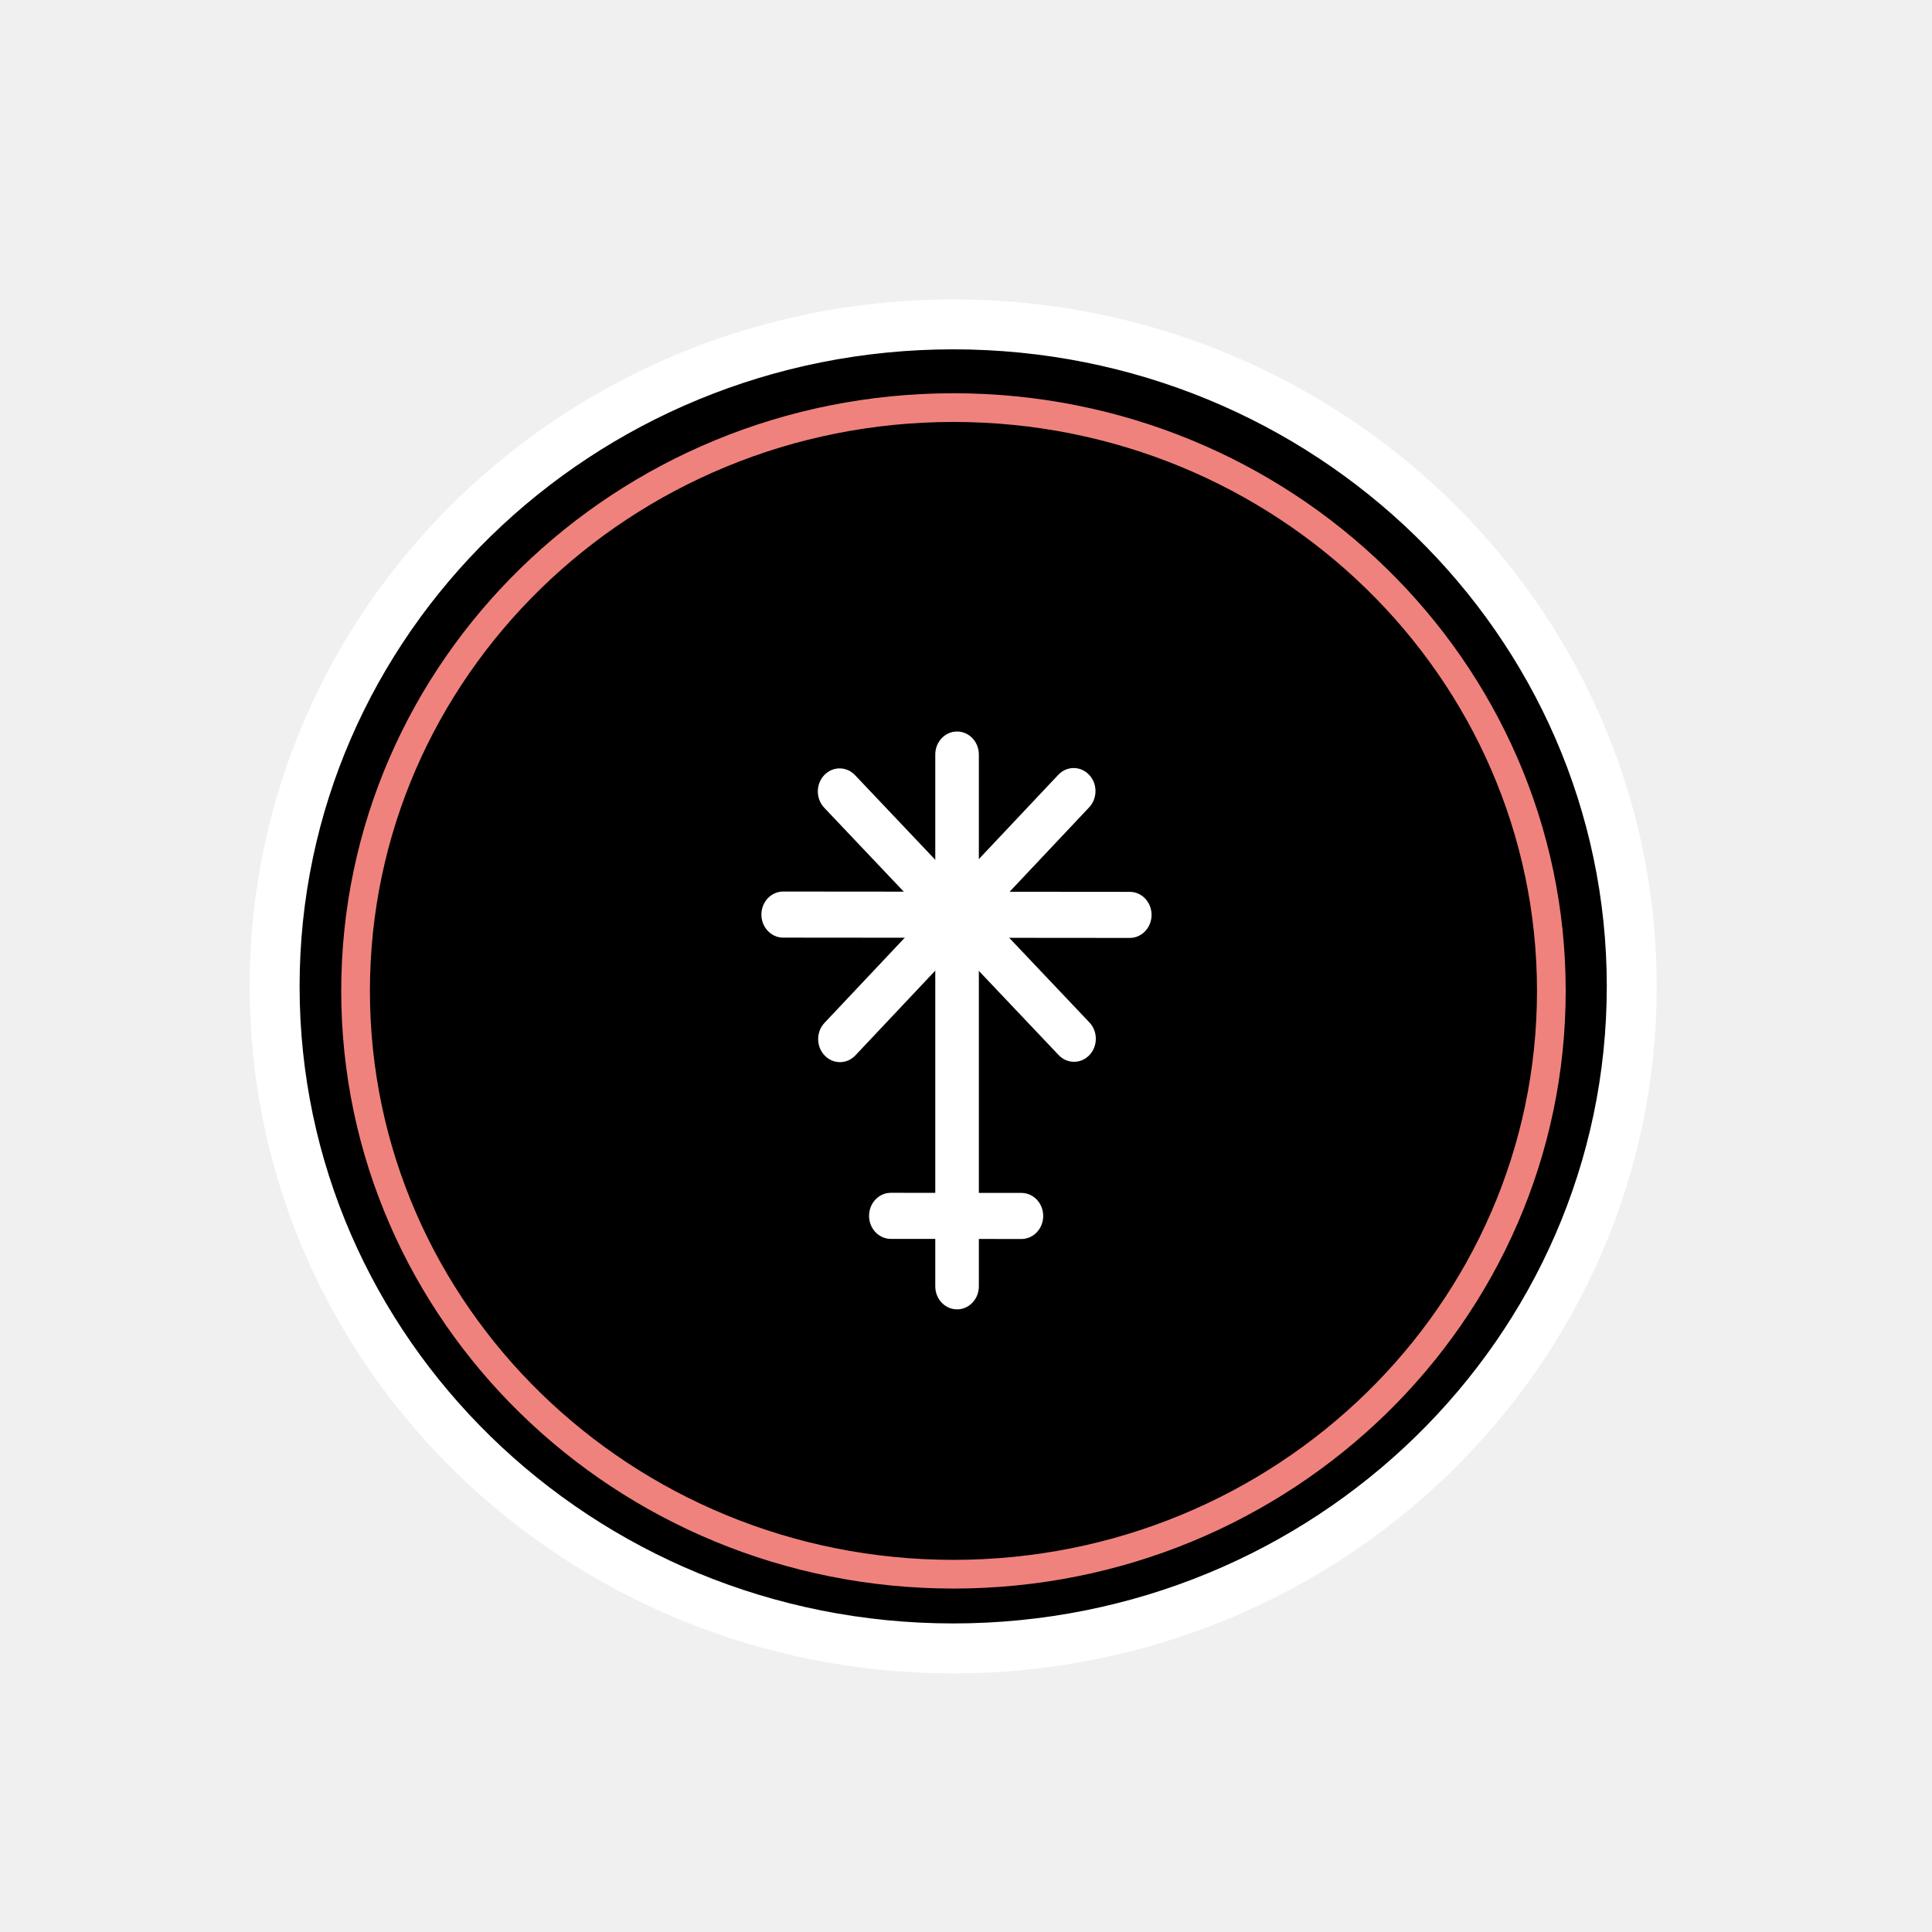
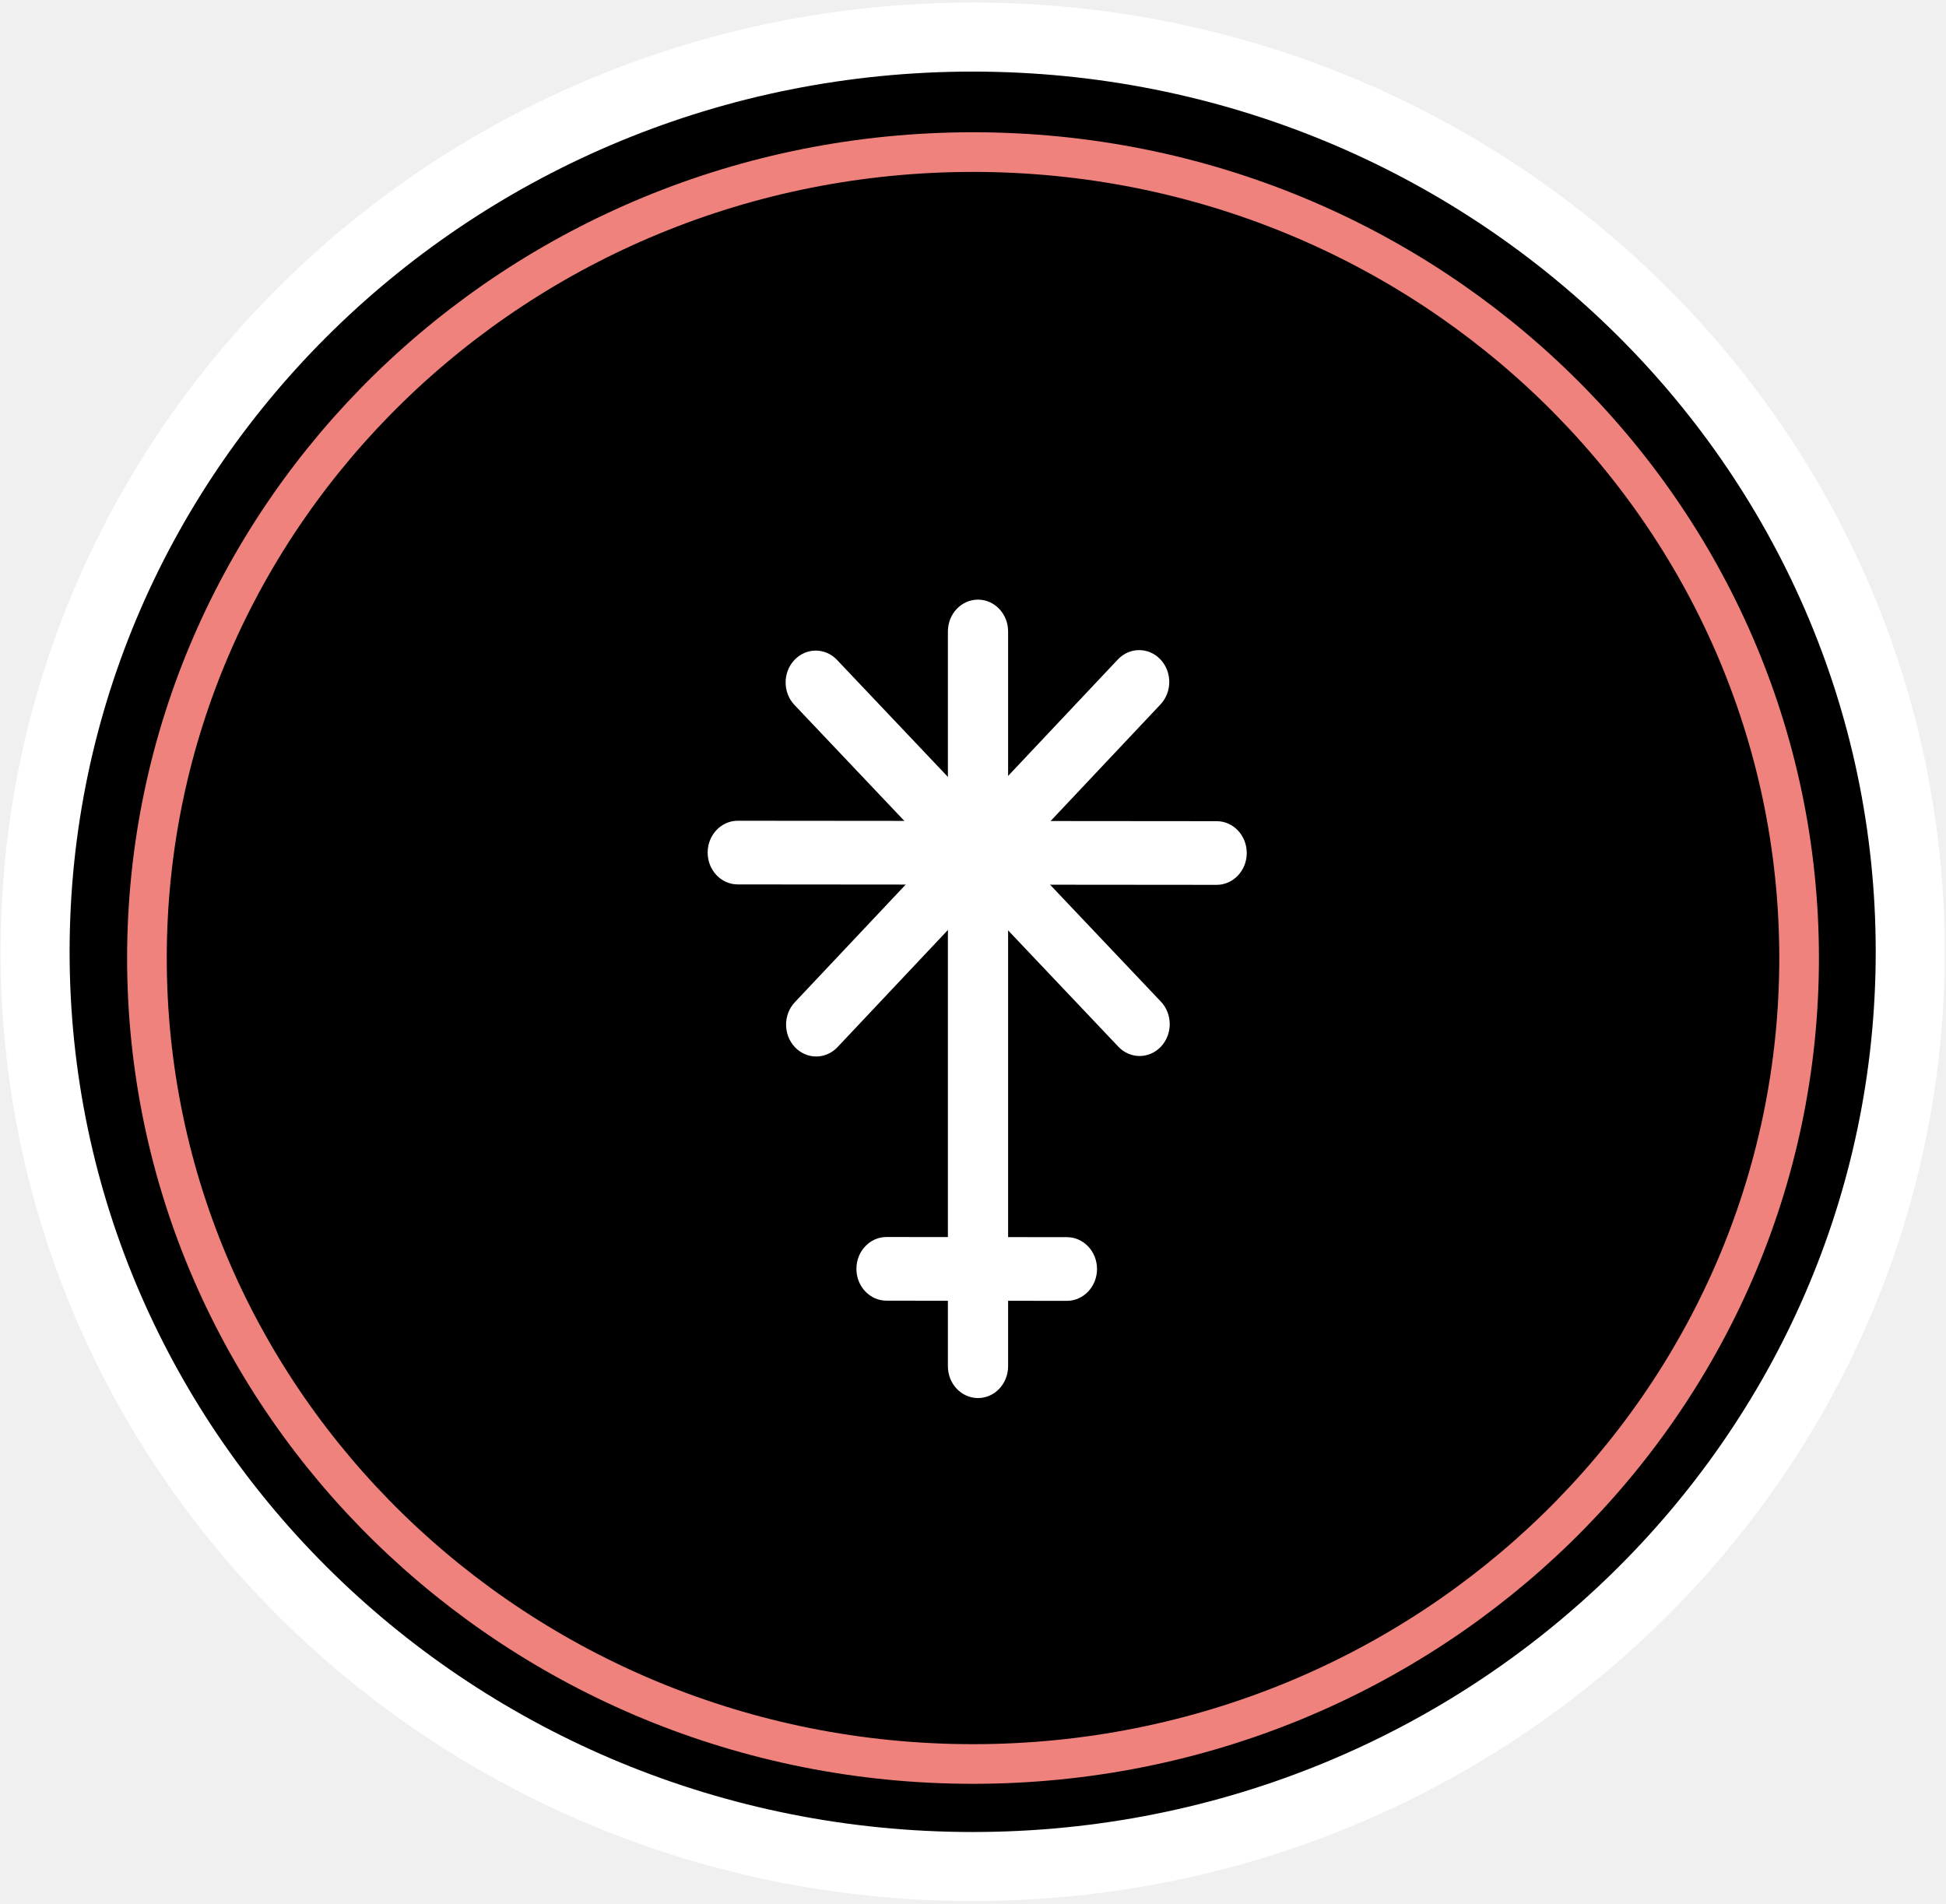
- <svg xmlns="http://www.w3.org/2000/svg" xmlns:ns1="http://www.openswatchbook.org/uri/2009/osb" xmlns:xlink="http://www.w3.org/1999/xlink" id="svg8" version="1.1" viewBox="0 0 264.583 264.583" height="1000" width="1000">
-   <defs id="defs2">
-     <linearGradient ns1:paint="gradient" id="linearGradient982">
-       <stop id="stop978" offset="0" style="stop-color:#f0827d;stop-opacity:1;" />
-       <stop id="stop980" offset="1" style="stop-color:#f0827d;stop-opacity:0;" />
-     </linearGradient>
-     <linearGradient id="linearGradient923">
-       <stop id="stop919" offset="0" style="stop-color:#000000;stop-opacity:1;" />
-       <stop id="stop921" offset="1" style="stop-color:#000000;stop-opacity:0;" />
-     </linearGradient>
-     <linearGradient id="linearGradient915">
-       <stop id="stop911" offset="0" style="stop-color:#ff6255;stop-opacity:1;" />
-       <stop id="stop913" offset="1" style="stop-color:#ff6255;stop-opacity:0;" />
-     </linearGradient>
-     <linearGradient ns1:paint="solid" id="linearGradient868">
-       <stop id="stop866" offset="0" style="stop-color:#000000;stop-opacity:1;" />
-     </linearGradient>
-     <linearGradient ns1:paint="gradient" id="linearGradient1607">
-       <stop id="stop1603" offset="0" style="stop-color:#ff6255;stop-opacity:1" />
-       <stop id="stop1605" offset="1" style="stop-color:#da5b51;stop-opacity:0;" />
-     </linearGradient>
-     <linearGradient id="linearGradient6891-7">
-       <stop style="stop-color:#ff8c8c;stop-opacity:1;" offset="0" id="stop6887" />
-       <stop style="stop-color:#ff8c8c;stop-opacity:0;" offset="1" id="stop6889" />
-     </linearGradient>
-     <linearGradient xlink:href="#linearGradient6891-7" id="linearGradient6893" x1="116.284" y1="131.068" x2="330.483" y2="131.068" gradientUnits="userSpaceOnUse" gradientTransform="matrix(1.017629,0,0,1.043284,-52.78631,-431.941)" />
-     <radialGradient gradientUnits="userSpaceOnUse" gradientTransform="matrix(1,0,0,1.400654,0,-10.32792)" r="11.343" fy="25.778" fx="25.051" cy="25.778" cx="25.051" id="radialGradient1672" xlink:href="#linearGradient923" />
-     <linearGradient gradientUnits="userSpaceOnUse" y2="-360.589" x2="294.478" y1="-366.637" x1="-5.883" id="linearGradient917" xlink:href="#linearGradient915" />
-     <linearGradient gradientTransform="translate(-161.7738,-52.91667)" gradientUnits="userSpaceOnUse" y2="137.557" x2="1492.865" y1="137.557" x1="956.327" id="linearGradient925" xlink:href="#linearGradient923" />
-     <radialGradient gradientUnits="userSpaceOnUse" gradientTransform="matrix(1,0,0,1.400654,0,-10.32792)" r="11.343" fy="25.778" fx="25.051" cy="25.778" cx="25.051" id="radialGradient1672-5" xlink:href="#linearGradient923" />
-     <radialGradient gradientUnits="userSpaceOnUse" gradientTransform="matrix(1,0,0,1.400654,0,-10.32792)" r="11.343" fy="25.778" fx="25.051" cy="25.778" cx="25.051" id="radialGradient1672-0" xlink:href="#linearGradient923" />
-     <radialGradient gradientUnits="userSpaceOnUse" gradientTransform="matrix(1,0,0,1.400654,0,-10.32792)" r="11.343" fy="25.778" fx="25.051" cy="25.778" cx="25.051" id="radialGradient1672-5-6" xlink:href="#linearGradient923" />
-     <radialGradient gradientUnits="userSpaceOnUse" gradientTransform="matrix(1,0,0,1.400654,0,-10.32792)" r="11.343" fy="25.778" fx="25.051" cy="25.778" cx="25.051" id="radialGradient1672-8" xlink:href="#linearGradient923" />
-     <radialGradient gradientUnits="userSpaceOnUse" gradientTransform="matrix(1,0,0,1.400654,0,-10.32792)" r="11.343" fy="25.778" fx="25.051" cy="25.778" cx="25.051" id="radialGradient1672-4" xlink:href="#linearGradient923" />
-     <radialGradient gradientUnits="userSpaceOnUse" gradientTransform="matrix(1,0,0,1.400654,0,-10.32792)" r="11.343" fy="25.778" fx="25.051" cy="25.778" cx="25.051" id="radialGradient1672-5-62" xlink:href="#linearGradient923" />
-     <radialGradient gradientUnits="userSpaceOnUse" gradientTransform="matrix(1,0,0,1.400654,0,-10.32792)" r="11.343" fy="25.778" fx="25.051" cy="25.778" cx="25.051" id="radialGradient1672-3" xlink:href="#linearGradient923" />
-     <radialGradient gradientUnits="userSpaceOnUse" gradientTransform="matrix(1,0,0,1.400654,0,-10.32792)" r="11.343" fy="25.778" fx="25.051" cy="25.778" cx="25.051" id="radialGradient1672-5-8" xlink:href="#linearGradient923" />
-     <radialGradient gradientUnits="userSpaceOnUse" gradientTransform="matrix(1,0,0,1.400654,0,-10.32792)" r="11.343" fy="25.778" fx="25.051" cy="25.778" cx="25.051" id="radialGradient1672-37" xlink:href="#linearGradient923" />
-     <radialGradient gradientUnits="userSpaceOnUse" gradientTransform="matrix(1,0,0,1.400654,0,-10.32792)" r="11.343" fy="25.778" fx="25.051" cy="25.778" cx="25.051" id="radialGradient1672-5-5" xlink:href="#linearGradient923" />
-     <radialGradient gradientUnits="userSpaceOnUse" gradientTransform="matrix(1,0,0,1.400654,0,-10.32792)" r="11.343" fy="25.778" fx="25.051" cy="25.778" cx="25.051" id="radialGradient1672-0-4" xlink:href="#linearGradient923" />
-     <radialGradient gradientUnits="userSpaceOnUse" gradientTransform="matrix(1,0,0,1.400654,0,-10.32792)" r="11.343" fy="25.778" fx="25.051" cy="25.778" cx="25.051" id="radialGradient1672-5-6-1" xlink:href="#linearGradient923" />
-     <radialGradient gradientUnits="userSpaceOnUse" gradientTransform="matrix(1,0,0,1.400654,0,-10.32792)" r="11.343" fy="25.778" fx="25.051" cy="25.778" cx="25.051" id="radialGradient1672-8-7" xlink:href="#linearGradient923" />
-     <radialGradient gradientUnits="userSpaceOnUse" gradientTransform="matrix(1,0,0,1.400654,0,-10.32792)" r="11.343" fy="25.778" fx="25.051" cy="25.778" cx="25.051" id="radialGradient1672-4-6" xlink:href="#linearGradient923" />
-     <radialGradient gradientUnits="userSpaceOnUse" gradientTransform="matrix(1,0,0,1.400654,0,-10.32792)" r="11.343" fy="25.778" fx="25.051" cy="25.778" cx="25.051" id="radialGradient1672-5-62-8" xlink:href="#linearGradient923" />
-     <radialGradient gradientUnits="userSpaceOnUse" gradientTransform="matrix(1,0,0,1.400654,0,-10.32792)" r="11.343" fy="25.778" fx="25.051" cy="25.778" cx="25.051" id="radialGradient1672-3-6" xlink:href="#linearGradient923" />
-     <radialGradient gradientUnits="userSpaceOnUse" gradientTransform="matrix(1,0,0,1.400654,0,-10.32792)" r="11.343" fy="25.778" fx="25.051" cy="25.778" cx="25.051" id="radialGradient1672-5-8-6" xlink:href="#linearGradient923" />
-     <radialGradient gradientUnits="userSpaceOnUse" gradientTransform="matrix(1,0,0,1.400654,0,-10.32792)" r="11.343" fy="25.778" fx="25.051" cy="25.778" cx="25.051" id="radialGradient1672-2" xlink:href="#linearGradient923" />
-     <radialGradient gradientUnits="userSpaceOnUse" gradientTransform="matrix(1,0,0,1.400654,0,-10.32792)" r="11.343" fy="25.778" fx="25.051" cy="25.778" cx="25.051" id="radialGradient1672-5-0" xlink:href="#linearGradient923" />
-     <radialGradient gradientUnits="userSpaceOnUse" gradientTransform="matrix(1,0,0,1.400654,0,-10.32792)" r="11.343" fy="25.778" fx="25.051" cy="25.778" cx="25.051" id="radialGradient1672-0-9" xlink:href="#linearGradient923" />
-     <radialGradient gradientUnits="userSpaceOnUse" gradientTransform="matrix(1,0,0,1.400654,0,-10.32792)" r="11.343" fy="25.778" fx="25.051" cy="25.778" cx="25.051" id="radialGradient1672-5-6-4" xlink:href="#linearGradient923" />
-     <radialGradient gradientUnits="userSpaceOnUse" gradientTransform="matrix(1,0,0,1.400654,0,-10.32792)" r="11.343" fy="25.778" fx="25.051" cy="25.778" cx="25.051" id="radialGradient1672-8-0" xlink:href="#linearGradient923" />
-     <radialGradient gradientUnits="userSpaceOnUse" gradientTransform="matrix(1,0,0,1.400654,0,-10.32792)" r="11.343" fy="25.778" fx="25.051" cy="25.778" cx="25.051" id="radialGradient1672-4-9" xlink:href="#linearGradient923" />
-     <radialGradient gradientUnits="userSpaceOnUse" gradientTransform="matrix(1,0,0,1.400654,0,-10.32792)" r="11.343" fy="25.778" fx="25.051" cy="25.778" cx="25.051" id="radialGradient1672-5-62-5" xlink:href="#linearGradient923" />
-     <radialGradient gradientUnits="userSpaceOnUse" gradientTransform="matrix(1,0,0,1.400654,0,-10.32792)" r="11.343" fy="25.778" fx="25.051" cy="25.778" cx="25.051" id="radialGradient1672-3-1" xlink:href="#linearGradient923" />
-     <radialGradient gradientUnits="userSpaceOnUse" gradientTransform="matrix(1,0,0,1.400654,0,-10.32792)" r="11.343" fy="25.778" fx="25.051" cy="25.778" cx="25.051" id="radialGradient1672-5-8-8" xlink:href="#linearGradient923" />
-   </defs>
-   <g transform="translate(0,-32.41665)" id="layer1">
-     <ellipse ry="90.663" rx="92.929" style="opacity:1;fill:#ffffff;fill-opacity:1;fill-rule:nonzero;stroke:none;stroke-width:13.736;stroke-miterlimit:4;stroke-dasharray:none;stroke-opacity:1;paint-order:normal" id="circle1199" cx="130.538" cy="169.522" />
-     <ellipse ry="90.663" rx="92.929" cy="167.5" cx="130.538" id="path1185" style="opacity:1;fill:#000000;fill-opacity:1;fill-rule:nonzero;stroke:#ffffff;stroke-width:6.841;stroke-miterlimit:4;stroke-dasharray:none;stroke-opacity:1;paint-order:normal" />
-     <g transform="matrix(2.417027,0,0,2.555727,70.43904,106.2828)" id="g1265" style="clip-rule:evenodd;fill:#ffffff;fill-opacity:1;fill-rule:evenodd;stroke-linejoin:round;stroke-miterlimit:2">
-       <g style="fill:#ffffff;fill-opacity:1" transform="matrix(0.721351,0,0,0.811444,6.54562,5.10326)" id="g1229">
-         <path style="fill:#ffffff;fill-opacity:1" d="m 27.411,7.92 c 0,-0.84 -0.766,-1.521 -1.711,-1.521 0,0 -10e-4,0 -0.002,0 -0.944,0 -1.71,0.681 -1.71,1.521 0,6.129 0,28.987 0,35.117 0,0.84 0.766,1.521 1.71,1.521 0.001,0 0.002,0 0.002,0 0.945,0 1.711,-0.681 1.711,-1.521 0,-6.13 0,-28.988 0,-35.117 z" id="path1227" />
-       </g>
-       <g style="fill:#ffffff;fill-opacity:1" transform="matrix(5.99295e-4,-0.721351,0.258566,2.14816e-4,18.4279,54.7844)" id="g1233">
-         <path style="fill:#ffffff;fill-opacity:1" d="m 27.411,11.171 c 0,-2.635 -0.766,-4.772 -1.711,-4.772 0,0 -10e-4,0 -0.002,0 -0.944,0 -1.71,2.137 -1.71,4.772 0,7.331 0,21.283 0,28.614 0,2.636 0.766,4.773 1.71,4.773 0.001,0 0.002,0 0.002,0 0.945,0 1.711,-2.137 1.711,-4.773 0,-7.331 0,-21.283 0,-28.614 z" id="path1231" />
-       </g>
-       <g style="fill:#ffffff;fill-opacity:1" transform="matrix(5.99295e-4,-0.721351,0.579332,4.81307e-4,10.2753,38.6396)" id="g1237">
-         <path style="fill:#ffffff;fill-opacity:1" d="m 27.411,8.529 c 0,-1.177 -0.766,-2.13 -1.711,-2.13 0,0 -10e-4,0 -0.002,0 -0.944,0 -1.71,0.953 -1.71,2.13 0,6.687 0,27.212 0,33.899 0,1.176 0.766,2.13 1.71,2.13 0.001,0 0.002,0 0.002,0 0.945,0 1.711,-0.954 1.711,-2.13 0,-6.687 0,-27.212 0,-33.899 z" id="path1235" />
-       </g>
-       <g style="fill:#ffffff;fill-opacity:1" transform="matrix(0.509521,-0.510622,0.393855,0.393005,1.94156,23.2426)" id="g1241">
-         <path style="fill:#ffffff;fill-opacity:1" d="m 27.411,8.617 c 0,-1.225 -0.766,-2.218 -1.711,-2.218 0,0 -10e-4,0 -0.002,0 -0.944,0 -1.71,0.993 -1.71,2.218 0,6.747 0,26.976 0,33.723 0,1.225 0.766,2.218 1.71,2.218 0.001,0 0.002,0 0.002,0 0.945,0 1.711,-0.993 1.711,-2.218 0,-6.747 0,-26.976 0,-33.723 z" id="path1239" />
-       </g>
-       <g style="fill:#ffffff;fill-opacity:1" transform="matrix(-0.51096,-0.509182,0.392744,-0.394115,28.1955,43.2602)" id="g1245">
-         <path style="fill:#ffffff;fill-opacity:1" d="m 27.411,8.617 c 0,-1.225 -0.766,-2.218 -1.711,-2.218 0,0 -10e-4,0 -0.002,0 -0.944,0 -1.71,0.993 -1.71,2.218 0,6.747 0,26.976 0,33.723 0,1.225 0.766,2.218 1.71,2.218 0.001,0 0.002,0 0.002,0 0.945,0 1.711,-0.993 1.711,-2.218 0,-6.747 0,-26.976 0,-33.723 z" id="path1243" />
-       </g>
-     </g>
-     <ellipse ry="79.882" rx="81.879" cy="168.119" cx="130.574" id="path1267" style="opacity:1;fill:none;fill-opacity:1;fill-rule:nonzero;stroke:#f0827d;stroke-width:3.93;stroke-miterlimit:4;stroke-dasharray:none;stroke-opacity:1;paint-order:normal" />
-   </g>
-   <style type="text/css" id="style1053">
- 	.st0{fill:#043BEA;}
- </style>
+ <svg xmlns="http://www.w3.org/2000/svg" width="729" height="713" viewBox="0 0 729 713" fill="none">
+   <path d="M364.373 706.856C558.35 706.856 715.6 553.441 715.6 364.194C715.6 174.947 558.35 21.532 364.373 21.532C170.396 21.532 13.147 174.947 13.147 364.194C13.147 553.441 170.396 706.856 364.373 706.856Z" fill="white" />
+   <path d="M364.373 699.213C558.35 699.213 715.6 545.798 715.6 356.551C715.6 167.304 558.35 13.889 364.373 13.889C170.396 13.889 13.147 167.304 13.147 356.551C13.147 545.798 170.396 699.213 364.373 699.213Z" fill="black" stroke="white" stroke-width="25.856" />
+   <path fill-rule="evenodd" clip-rule="evenodd" d="M377.652 236.552C377.652 229.968 372.605 224.63 366.377 224.63C366.377 224.63 366.371 224.63 366.364 224.63C360.143 224.63 355.096 229.968 355.096 236.552C355.096 284.591 355.096 463.754 355.096 511.802C355.096 518.386 360.143 523.724 366.364 523.724C366.371 523.724 366.377 523.724 366.377 523.724C372.605 523.724 377.652 518.386 377.652 511.802C377.652 463.754 377.652 284.591 377.652 236.552V236.552Z" fill="white" />
+   <path fill-rule="evenodd" clip-rule="evenodd" d="M332.106 463.393C325.882 463.388 320.83 468.721 320.825 475.305C320.825 475.305 320.825 475.312 320.825 475.319C320.82 481.897 325.863 487.239 332.087 487.244C349.403 487.259 382.359 487.288 399.675 487.304C405.901 487.309 410.953 481.976 410.958 475.399C410.958 475.392 410.958 475.385 410.958 475.385C410.964 468.8 405.92 463.458 399.694 463.453C382.377 463.438 349.422 463.409 332.106 463.393V463.393Z" fill="white" />
+   <path fill-rule="evenodd" clip-rule="evenodd" d="M276.382 307.46C270.153 307.455 265.105 312.788 265.1 319.372C265.1 319.372 265.1 319.379 265.1 319.386C265.095 325.964 270.134 331.306 276.363 331.311C311.753 331.342 420.378 331.438 455.768 331.469C461.991 331.474 467.044 326.141 467.05 319.564C467.05 319.557 467.05 319.55 467.05 319.55C467.055 312.965 462.01 307.623 455.786 307.618C420.396 307.587 311.772 307.491 276.382 307.46V307.46Z" fill="white" />
+   <path fill-rule="evenodd" clip-rule="evenodd" d="M313.553 247.202C309.146 242.551 302.008 242.56 297.609 247.221C297.609 247.221 297.604 247.226 297.6 247.231C293.206 251.887 293.213 259.435 297.621 264.085C321.896 289.698 394.679 366.492 418.954 392.105C423.362 396.755 430.5 396.746 434.894 392.09C434.899 392.085 434.903 392.08 434.903 392.08C439.302 387.419 439.295 379.872 434.887 375.221C410.612 349.608 337.829 272.815 313.553 247.202V247.202Z" fill="white" />
+   <path fill-rule="evenodd" clip-rule="evenodd" d="M297.767 375.426C293.372 380.089 293.385 387.637 297.796 392.285C297.796 392.285 297.801 392.29 297.805 392.295C302.212 396.938 309.35 396.925 313.745 392.261C337.952 366.576 410.529 289.566 434.736 263.88C439.131 259.217 439.119 251.669 434.712 247.026C434.708 247.021 434.703 247.016 434.703 247.016C430.292 242.368 423.154 242.381 418.759 247.044C394.552 272.73 321.974 349.74 297.767 375.426V375.426Z" fill="white" />
+   <path d="M364.507 660.807C535.419 660.807 673.971 525.634 673.971 358.889C673.971 192.145 535.419 56.972 364.507 56.972C193.595 56.972 55.044 192.145 55.044 358.889C55.044 525.634 193.595 660.807 364.507 660.807Z" stroke="#F0827D" stroke-width="14.853" />
</svg>
